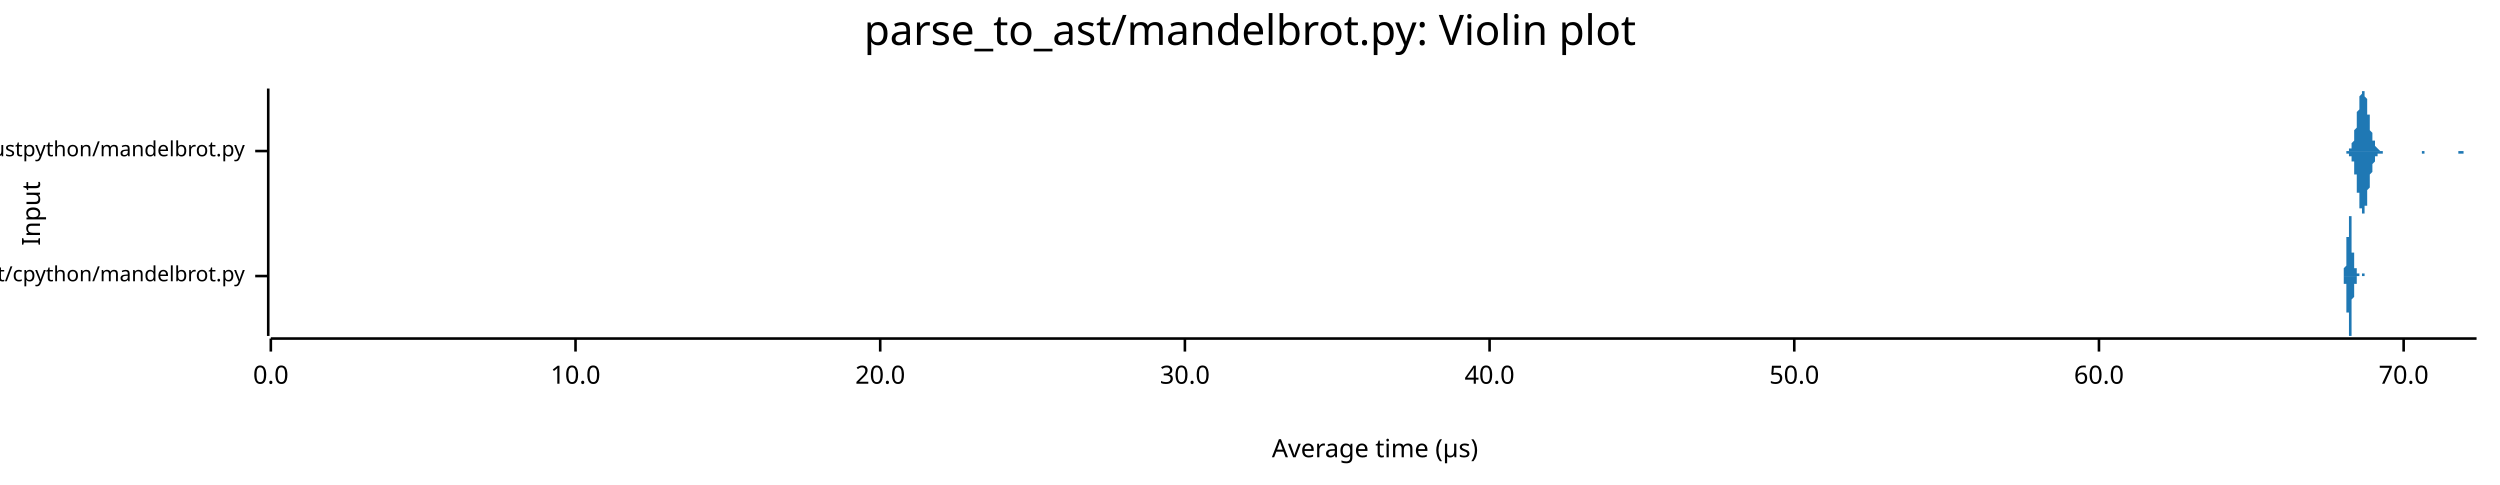
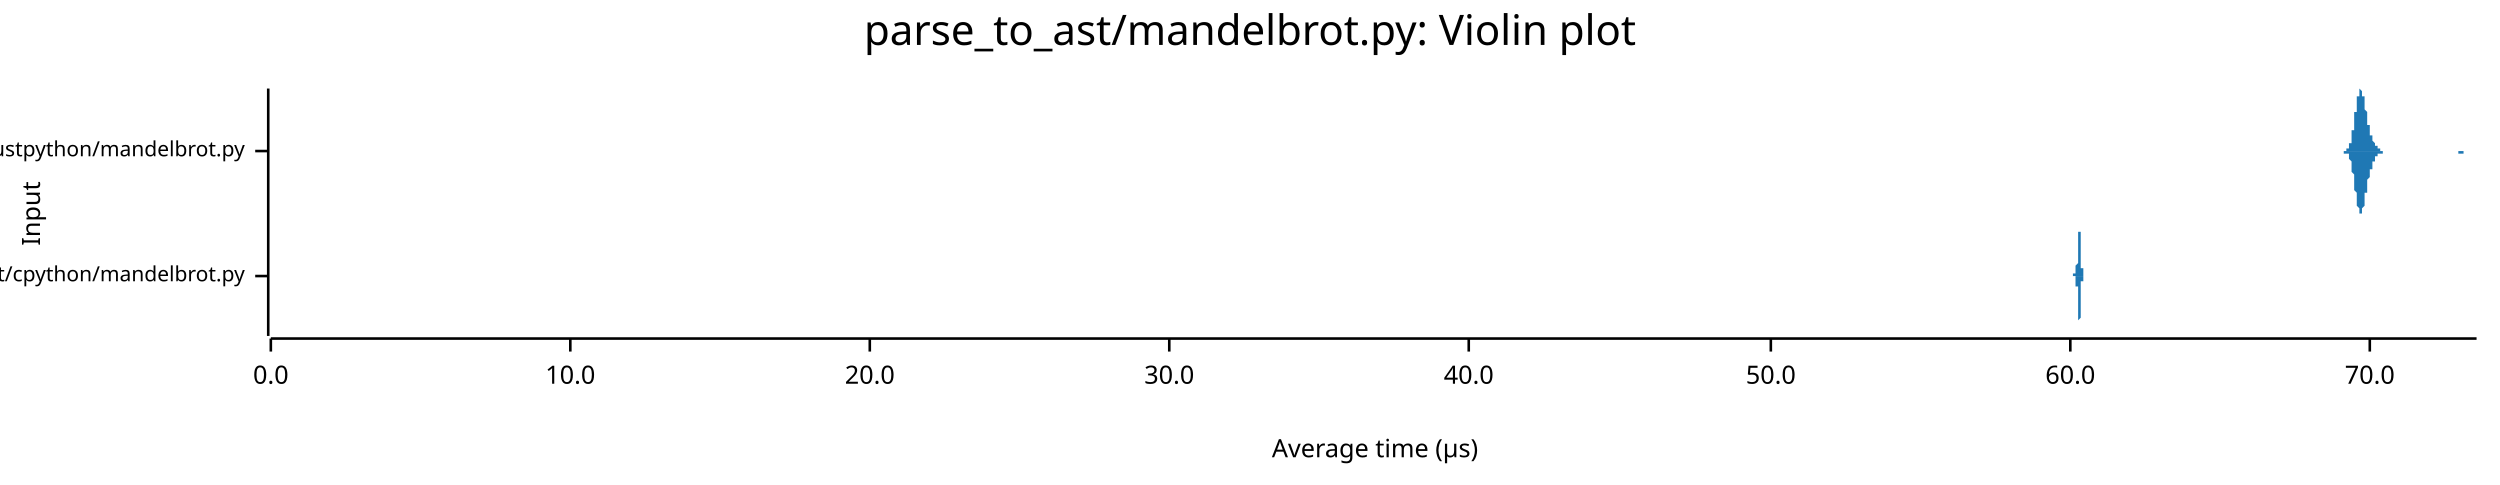
<svg xmlns="http://www.w3.org/2000/svg" width="960" height="186" viewBox="0 0 960 186">
  <text x="480" y="5" dy="0.76em" text-anchor="middle" font-family="sans-serif" font-size="16.129" opacity="1" fill="#000000">
parse_to_ast/mandelbrot.py: Violin plot
</text>
  <text x="8" y="82" dy="0.76em" text-anchor="middle" font-family="sans-serif" font-size="9.677" opacity="1" fill="#000000" transform="rotate(270, 8, 82)">
Input
</text>
  <text x="528" y="178" dy="-0.5ex" text-anchor="middle" font-family="sans-serif" font-size="9.677" opacity="1" fill="#000000">
Average time (µs)
</text>
  <polyline fill="none" opacity="1" stroke="#000000" stroke-width="1" points="103,34 103,129 " />
  <text x="94" y="106" dy="0.5ex" text-anchor="end" font-family="sans-serif" font-size="8.065" opacity="1" fill="#000000">
parse_to_ast/cpython/mandelbrot.py
</text>
  <polyline fill="none" opacity="1" stroke="#000000" stroke-width="1" points="98,106 103,106 " />
  <text x="94" y="58" dy="0.5ex" text-anchor="end" font-family="sans-serif" font-size="8.065" opacity="1" fill="#000000">
parse_to_ast/rustpython/mandelbrot.py
</text>
  <polyline fill="none" opacity="1" stroke="#000000" stroke-width="1" points="98,58 103,58 " />
  <polyline fill="none" opacity="1" stroke="#000000" stroke-width="1" points="104,130 951,130 " />
  <text x="104" y="140" dy="0.76em" text-anchor="middle" font-family="sans-serif" font-size="9.677" opacity="1" fill="#000000">
0.0
</text>
  <polyline fill="none" opacity="1" stroke="#000000" stroke-width="1" points="104,130 104,135 " />
-   <text x="221" y="140" dy="0.76em" text-anchor="middle" font-family="sans-serif" font-size="9.677" opacity="1" fill="#000000">
+   <text x="219" y="140" dy="0.76em" text-anchor="middle" font-family="sans-serif" font-size="9.677" opacity="1" fill="#000000">
10.0
</text>
-   <polyline fill="none" opacity="1" stroke="#000000" stroke-width="1" points="221,130 221,135 " />
-   <text x="338" y="140" dy="0.76em" text-anchor="middle" font-family="sans-serif" font-size="9.677" opacity="1" fill="#000000">
+   <polyline fill="none" opacity="1" stroke="#000000" stroke-width="1" points="219,130 219,135 " />
+   <text x="334" y="140" dy="0.76em" text-anchor="middle" font-family="sans-serif" font-size="9.677" opacity="1" fill="#000000">
20.0
</text>
-   <polyline fill="none" opacity="1" stroke="#000000" stroke-width="1" points="338,130 338,135 " />
-   <text x="455" y="140" dy="0.76em" text-anchor="middle" font-family="sans-serif" font-size="9.677" opacity="1" fill="#000000">
+   <polyline fill="none" opacity="1" stroke="#000000" stroke-width="1" points="334,130 334,135 " />
+   <text x="449" y="140" dy="0.76em" text-anchor="middle" font-family="sans-serif" font-size="9.677" opacity="1" fill="#000000">
30.0
</text>
-   <polyline fill="none" opacity="1" stroke="#000000" stroke-width="1" points="455,130 455,135 " />
-   <text x="572" y="140" dy="0.76em" text-anchor="middle" font-family="sans-serif" font-size="9.677" opacity="1" fill="#000000">
+   <polyline fill="none" opacity="1" stroke="#000000" stroke-width="1" points="449,130 449,135 " />
+   <text x="564" y="140" dy="0.76em" text-anchor="middle" font-family="sans-serif" font-size="9.677" opacity="1" fill="#000000">
40.0
</text>
-   <polyline fill="none" opacity="1" stroke="#000000" stroke-width="1" points="572,130 572,135 " />
-   <text x="689" y="140" dy="0.76em" text-anchor="middle" font-family="sans-serif" font-size="9.677" opacity="1" fill="#000000">
+   <polyline fill="none" opacity="1" stroke="#000000" stroke-width="1" points="564,130 564,135 " />
+   <text x="680" y="140" dy="0.76em" text-anchor="middle" font-family="sans-serif" font-size="9.677" opacity="1" fill="#000000">
50.0
</text>
-   <polyline fill="none" opacity="1" stroke="#000000" stroke-width="1" points="689,130 689,135 " />
-   <text x="806" y="140" dy="0.76em" text-anchor="middle" font-family="sans-serif" font-size="9.677" opacity="1" fill="#000000">
+   <polyline fill="none" opacity="1" stroke="#000000" stroke-width="1" points="680,130 680,135 " />
+   <text x="795" y="140" dy="0.76em" text-anchor="middle" font-family="sans-serif" font-size="9.677" opacity="1" fill="#000000">
60.0
</text>
-   <polyline fill="none" opacity="1" stroke="#000000" stroke-width="1" points="806,130 806,135 " />
-   <text x="923" y="140" dy="0.76em" text-anchor="middle" font-family="sans-serif" font-size="9.677" opacity="1" fill="#000000">
+   <polyline fill="none" opacity="1" stroke="#000000" stroke-width="1" points="795,130 795,135 " />
+   <text x="910" y="140" dy="0.76em" text-anchor="middle" font-family="sans-serif" font-size="9.677" opacity="1" fill="#000000">
70.0
</text>
-   <polyline fill="none" opacity="1" stroke="#000000" stroke-width="1" points="923,130 923,135 " />
-   <polygon opacity="1" fill="#1F78B4" points="899,106 899,106 899,106 899,106 899,106 899,106 899,106 900,106 900,106 900,106 900,106 900,106 900,106 900,106 900,106 900,106 900,106 900,106 900,106 900,106 900,106 900,106 900,106 900,106 900,105 900,105 900,105 900,105 900,105 900,105 900,105 900,105 900,105 900,105 900,105 900,105 900,105 900,105 900,105 900,105 900,105 900,105 900,104 900,104 900,104 900,104 900,104 900,104 900,104 900,104 900,103 900,103 900,103 900,103 900,103 900,103 900,103 901,102 901,102 901,102 901,102 901,102 901,101 901,101 901,101 901,101 901,101 901,100 901,100 901,100 901,100 901,100 901,99 901,99 901,99 901,99 901,99 901,98 901,98 901,98 901,98 901,98 901,97 901,97 901,97 901,97 901,96 901,96 901,96 901,96 901,95 901,95 901,95 901,95 901,95 901,94 901,94 901,94 901,94 901,93 901,93 901,93 901,92 901,92 901,92 901,92 901,91 902,91 902,91 902,90 902,90 902,90 902,89 902,89 902,89 902,89 902,88 902,88 902,88 902,87 902,87 902,87 902,86 902,86 902,86 902,86 902,85 902,85 902,85 902,85 902,84 902,84 902,84 902,84 902,83 902,83 902,83 902,83 902,83 902,83 902,83 902,82 902,82 902,82 902,82 902,82 902,82 902,82 902,82 902,82 902,82 902,82 902,82 902,82 902,82 902,82 902,82 902,83 903,83 903,83 903,83 903,83 903,83 903,84 903,84 903,84 903,84 903,85 903,85 903,85 903,86 903,86 903,86 903,87 903,87 903,87 903,88 903,88 903,88 903,89 903,89 903,89 903,90 903,90 903,90 903,91 903,91 903,91 903,92 903,92 903,92 903,93 903,93 903,93 903,94 903,94 903,94 903,95 903,95 903,95 903,95 903,96 903,96 903,96 903,96 903,96 903,97 903,97 904,97 904,97 904,97 904,98 904,98 904,98 904,98 904,98 904,98 904,99 904,99 904,99 904,99 904,99 904,99 904,99 904,100 904,100 904,100 904,100 904,100 904,100 904,100 904,100 904,101 904,101 904,101 904,101 904,101 904,101 904,101 904,101 904,101 904,102 904,102 904,102 904,102 904,102 904,102 904,102 904,102 904,102 904,102 904,102 904,102 904,103 904,103 904,103 904,103 904,103 905,103 905,103 905,103 905,103 905,103 905,103 905,103 905,103 905,103 905,103 905,104 905,104 905,104 905,104 905,104 905,104 905,104 905,104 905,104 905,104 905,104 905,104 905,104 905,104 905,104 905,104 905,104 905,104 905,104 905,104 905,104 905,105 905,105 905,105 905,105 905,105 905,105 905,105 905,105 905,105 905,105 905,105 905,105 905,105 905,105 905,105 905,105 905,105 905,105 905,105 905,105 906,105 906,105 906,105 906,105 906,105 906,105 906,105 906,105 906,105 906,105 906,105 906,105 906,106 906,106 906,106 906,106 906,106 906,106 906,106 906,106 906,106 906,106 906,106 906,106 906,106 906,106 906,106 906,106 906,106 906,106 906,106 906,106 906,106 906,106 906,106 906,106 906,106 906,106 906,106 906,106 906,106 906,106 906,106 906,106 906,106 906,106 906,106 906,106 906,106 906,106 907,106 907,106 907,106 907,106 907,106 907,106 907,106 907,106 907,106 907,106 907,106 907,106 907,106 907,106 907,106 907,106 907,106 907,106 907,106 907,106 907,106 907,106 907,106 907,106 907,106 907,106 907,106 907,106 907,106 907,106 907,106 907,106 907,106 907,106 907,106 907,106 907,106 907,106 907,106 907,106 907,106 907,106 907,106 907,106 907,106 907,106 907,106 907,106 907,105 907,105 908,105 908,105 908,105 908,105 908,105 908,105 908,105 908,105 908,105 908,105 908,105 908,105 908,105 908,105 908,105 908,105 908,105 908,105 908,105 908,105 908,105 908,105 908,105 908,105 908,105 908,105 908,105 908,105 908,105 908,105 908,105 908,105 908,105 908,105 908,105 908,105 908,105 908,105 908,105 908,105 908,105 908,105 908,105 908,105 908,105 908,105 908,105 908,105 908,105 908,106 908,106 909,106 909,106 909,106 909,106 909,106 909,106 909,106 909,106 909,106 909,106 909,106 909,106 909,106 909,106 909,106 909,106 909,106 909,106 909,106 909,106 909,106 909,106 909,106 909,106 909,106 909,106 909,106 909,106 909,106 909,106 909,106 909,106 909,106 909,106 909,106 909,106 909,106 909,106 909,106 909,106 909,106 899,106 " />
-   <polygon opacity="1" fill="#1F78B4" points="899,106 899,106 899,106 899,106 899,106 899,106 899,106 900,106 900,106 900,106 900,106 900,106 900,106 900,106 900,106 900,106 900,106 900,106 900,106 900,106 900,106 900,106 900,106 900,106 900,106 900,106 900,106 900,106 900,106 900,106 900,106 900,106 900,106 900,106 900,106 900,107 900,107 900,107 900,107 900,107 900,107 900,107 900,107 900,107 900,107 900,107 900,108 900,108 900,108 900,108 900,108 900,108 900,108 900,108 900,109 900,109 900,109 901,109 901,109 901,110 901,110 901,110 901,110 901,110 901,110 901,111 901,111 901,111 901,111 901,111 901,112 901,112 901,112 901,112 901,113 901,113 901,113 901,113 901,113 901,114 901,114 901,114 901,114 901,114 901,115 901,115 901,115 901,115 901,116 901,116 901,116 901,116 901,116 901,117 901,117 901,117 901,117 901,118 901,118 901,118 901,119 901,119 901,119 901,119 901,120 901,120 901,120 902,120 902,121 902,121 902,121 902,122 902,122 902,122 902,123 902,123 902,123 902,124 902,124 902,124 902,124 902,125 902,125 902,125 902,126 902,126 902,126 902,126 902,127 902,127 902,127 902,127 902,128 902,128 902,128 902,128 902,128 902,129 902,129 902,129 902,129 902,129 902,129 902,129 902,129 902,129 902,129 902,129 902,129 902,129 902,129 902,129 902,129 902,129 902,129 902,129 902,129 902,129 903,129 903,129 903,128 903,128 903,128 903,128 903,128 903,127 903,127 903,127 903,126 903,126 903,126 903,126 903,125 903,125 903,125 903,124 903,124 903,124 903,123 903,123 903,122 903,122 903,122 903,121 903,121 903,121 903,120 903,120 903,120 903,119 903,119 903,119 903,118 903,118 903,118 903,118 903,117 903,117 903,117 903,116 903,116 903,116 903,116 903,115 903,115 903,115 903,115 903,115 904,114 904,114 904,114 904,114 904,114 904,114 904,113 904,113 904,113 904,113 904,113 904,113 904,112 904,112 904,112 904,112 904,112 904,112 904,112 904,112 904,111 904,111 904,111 904,111 904,111 904,111 904,111 904,111 904,110 904,110 904,110 904,110 904,110 904,110 904,110 904,110 904,110 904,110 904,110 904,109 904,109 904,109 904,109 904,109 904,109 904,109 904,109 904,109 904,109 904,109 905,109 905,109 905,108 905,108 905,108 905,108 905,108 905,108 905,108 905,108 905,108 905,108 905,108 905,108 905,108 905,108 905,108 905,108 905,108 905,108 905,107 905,107 905,107 905,107 905,107 905,107 905,107 905,107 905,107 905,107 905,107 905,107 905,107 905,107 905,107 905,107 905,107 905,107 905,107 905,107 905,107 905,107 905,107 905,107 905,106 905,106 905,106 905,106 905,106 905,106 905,106 906,106 906,106 906,106 906,106 906,106 906,106 906,106 906,106 906,106 906,106 906,106 906,106 906,106 906,106 906,106 906,106 906,106 906,106 906,106 906,106 906,106 906,106 906,106 906,106 906,106 906,106 906,106 906,106 906,106 906,106 906,106 906,106 906,106 906,106 906,106 906,106 906,106 906,106 906,106 906,106 906,106 906,106 906,106 906,106 906,106 906,106 906,106 906,106 906,106 906,106 907,106 907,106 907,106 907,106 907,106 907,106 907,106 907,106 907,106 907,106 907,106 907,106 907,106 907,106 907,106 907,106 907,106 907,106 907,106 907,106 907,106 907,106 907,106 907,106 907,106 907,106 907,106 907,106 907,106 907,106 907,106 907,106 907,106 907,106 907,106 907,106 907,106 907,106 907,106 907,106 907,106 907,106 907,106 907,106 907,106 907,106 907,106 907,106 907,106 907,106 908,106 908,106 908,106 908,106 908,106 908,106 908,106 908,106 908,106 908,106 908,106 908,106 908,106 908,106 908,106 908,106 908,106 908,106 908,106 908,106 908,106 908,106 908,106 908,106 908,106 908,106 908,106 908,106 908,106 908,106 908,106 908,106 908,106 908,106 908,106 908,106 908,106 908,106 908,106 908,106 908,106 908,106 908,106 908,106 908,106 908,106 908,106 908,106 908,106 908,106 908,106 909,106 909,106 909,106 909,106 909,106 909,106 909,106 909,106 909,106 909,106 909,106 909,106 909,106 909,106 909,106 909,106 909,106 909,106 909,106 909,106 909,106 909,106 909,106 909,106 909,106 909,106 909,106 909,106 909,106 909,106 909,106 909,106 909,106 909,106 909,106 909,106 909,106 909,106 909,106 909,106 909,106 899,106 " />
-   <polygon opacity="1" fill="#1F78B4" points="900,58 900,58 900,58 900,58 900,58 901,58 901,58 901,58 901,58 901,58 901,58 901,58 901,58 901,58 902,58 902,58 902,58 902,58 902,58 902,57 902,57 902,57 902,57 902,57 903,57 903,57 903,56 903,56 903,56 903,56 903,55 903,55 903,55 903,55 904,54 904,54 904,53 904,53 904,52 904,52 904,51 904,51 904,50 904,50 905,49 905,48 905,48 905,47 905,46 905,46 905,45 905,44 905,44 905,43 906,42 906,42 906,41 906,40 906,40 906,39 906,38 906,38 906,37 906,37 907,36 907,36 907,36 907,35 907,35 907,35 907,35 907,35 907,34 907,35 908,35 908,35 908,35 908,35 908,35 908,36 908,36 908,36 908,37 908,37 909,38 909,38 909,39 909,40 909,40 909,41 909,42 909,42 909,43 909,44 910,44 910,45 910,46 910,46 910,47 910,48 910,48 910,49 910,49 910,50 911,51 911,51 911,52 911,52 911,52 911,53 911,53 911,54 911,54 912,54 912,55 912,55 912,55 912,55 912,56 912,56 912,56 912,56 912,56 913,57 913,57 913,57 913,57 913,57 913,57 913,57 913,57 913,57 913,57 914,58 914,58 914,58 914,58 914,58 914,58 914,58 914,58 914,58 914,58 915,58 915,58 915,58 915,58 915,58 915,58 915,58 915,58 915,58 915,58 916,58 916,58 916,58 916,58 916,58 916,58 916,58 916,58 916,58 916,58 917,58 917,58 917,58 917,58 917,58 917,58 917,58 917,58 917,58 917,58 918,58 918,58 918,58 918,58 918,58 918,58 918,58 918,58 918,58 918,58 919,58 919,58 919,58 919,58 919,58 919,58 919,58 919,58 919,58 919,58 920,58 920,58 920,58 920,58 920,58 920,58 920,58 920,58 920,58 920,58 921,58 921,58 921,58 921,58 921,58 921,58 921,58 921,58 921,58 922,58 922,58 922,58 922,58 922,58 922,58 922,58 922,58 922,58 922,58 923,58 923,58 923,58 923,58 923,58 923,58 923,58 923,58 923,58 923,58 924,58 924,58 924,58 924,58 924,58 924,58 924,58 924,58 924,58 924,58 925,58 925,58 925,58 925,58 925,58 925,58 925,58 925,58 925,58 925,58 926,58 926,58 926,58 926,58 926,58 926,58 926,58 926,58 926,58 926,58 927,58 927,58 927,58 927,58 927,58 927,58 927,58 927,58 927,58 927,58 928,58 928,58 928,58 928,58 928,58 928,58 928,58 928,58 928,58 928,58 929,58 929,58 929,58 929,58 929,58 929,58 929,58 929,58 929,58 929,58 930,58 930,58 930,58 930,58 930,58 930,58 930,58 930,58 930,58 931,58 931,58 931,58 931,58 931,58 931,58 931,58 931,58 931,58 931,58 932,58 932,58 932,58 932,58 932,58 932,58 932,58 932,58 932,58 932,58 933,58 933,58 933,58 933,58 933,58 933,58 933,58 933,58 933,58 933,58 934,58 934,58 934,58 934,58 934,58 934,58 934,58 934,58 934,58 934,58 935,58 935,58 935,58 935,58 935,58 935,58 935,58 935,58 935,58 935,58 936,58 936,58 936,58 936,58 936,58 936,58 936,58 936,58 936,58 936,58 937,58 937,58 937,58 937,58 937,58 937,58 937,58 937,58 937,58 937,58 938,58 938,58 938,58 938,58 938,58 938,58 938,58 938,58 938,58 938,58 939,58 939,58 939,58 939,58 939,58 939,58 939,58 939,58 939,58 939,58 940,58 940,58 940,58 940,58 940,58 940,58 940,58 940,58 940,58 941,58 941,58 941,58 941,58 941,58 941,58 941,58 941,58 941,58 941,58 942,58 942,58 942,58 942,58 942,58 942,58 942,58 942,58 942,58 942,58 943,58 943,58 943,58 943,58 943,58 943,58 943,58 943,58 943,58 943,58 944,58 944,58 944,58 944,58 944,58 944,58 944,58 944,58 944,58 944,58 945,58 945,58 945,58 945,58 945,58 945,58 945,58 945,58 945,58 945,58 946,58 946,58 946,58 946,58 946,58 946,58 946,58 946,58 946,58 946,58 947,58 947,58 947,58 947,58 947,58 947,58 947,58 947,58 947,58 947,58 948,58 948,58 948,58 948,58 948,58 948,58 948,58 948,58 948,58 948,58 949,58 949,58 949,58 949,58 949,58 949,58 949,58 949,58 949,58 949,58 950,58 950,58 950,58 950,58 950,58 950,58 950,58 950,58 950,58 951,58 951,58 900,58 " />
-   <polygon opacity="1" fill="#1F78B4" points="900,58 900,58 900,58 900,58 900,58 901,58 901,58 901,58 901,58 901,58 901,58 901,59 901,59 901,59 902,59 902,59 902,59 902,59 902,59 902,59 902,59 902,59 902,59 902,60 903,60 903,60 903,60 903,60 903,61 903,61 903,61 903,61 903,62 903,62 904,62 904,63 904,63 904,64 904,64 904,65 904,65 904,66 904,66 904,67 905,67 905,68 905,69 905,69 905,70 905,71 905,71 905,72 905,73 905,74 906,74 906,75 906,76 906,76 906,77 906,77 906,78 906,79 906,79 906,80 907,80 907,81 907,81 907,81 907,81 907,82 907,82 907,82 907,82 907,82 908,82 908,82 908,82 908,81 908,81 908,81 908,80 908,80 908,80 908,79 909,79 909,78 909,77 909,77 909,76 909,76 909,75 909,74 909,74 909,73 910,72 910,71 910,71 910,70 910,70 910,69 910,68 910,68 910,67 910,67 911,66 911,65 911,65 911,64 911,64 911,64 911,63 911,63 911,63 912,62 912,62 912,62 912,61 912,61 912,61 912,61 912,60 912,60 912,60 913,60 913,60 913,60 913,60 913,59 913,59 913,59 913,59 913,59 913,59 914,59 914,59 914,59 914,59 914,59 914,59 914,59 914,59 914,59 914,59 915,59 915,59 915,59 915,58 915,58 915,58 915,58 915,58 915,58 915,58 916,58 916,58 916,58 916,58 916,58 916,58 916,58 916,58 916,58 916,58 917,58 917,58 917,58 917,58 917,58 917,58 917,58 917,58 917,58 917,58 918,58 918,58 918,58 918,58 918,58 918,58 918,58 918,58 918,58 918,58 919,58 919,58 919,58 919,58 919,58 919,58 919,58 919,58 919,58 919,58 920,58 920,58 920,58 920,58 920,58 920,58 920,58 920,58 920,58 920,58 921,58 921,58 921,58 921,58 921,58 921,58 921,58 921,58 921,58 922,58 922,58 922,58 922,58 922,58 922,58 922,58 922,58 922,58 922,58 923,58 923,58 923,58 923,58 923,58 923,58 923,58 923,58 923,58 923,58 924,58 924,58 924,58 924,58 924,58 924,58 924,58 924,58 924,58 924,58 925,58 925,58 925,58 925,58 925,58 925,58 925,58 925,58 925,58 925,58 926,58 926,58 926,58 926,58 926,58 926,58 926,58 926,58 926,58 926,58 927,58 927,58 927,58 927,58 927,58 927,58 927,58 927,58 927,58 927,58 928,58 928,58 928,58 928,58 928,58 928,58 928,58 928,58 928,58 928,58 929,58 929,58 929,58 929,58 929,58 929,58 929,58 929,58 929,58 929,58 930,58 930,58 930,58 930,59 930,59 930,59 930,59 930,59 930,59 931,59 931,59 931,59 931,59 931,59 931,59 931,59 931,59 931,59 931,58 932,58 932,58 932,58 932,58 932,58 932,58 932,58 932,58 932,58 932,58 933,58 933,58 933,58 933,58 933,58 933,58 933,58 933,58 933,58 933,58 934,58 934,58 934,58 934,58 934,58 934,58 934,58 934,58 934,58 934,58 935,58 935,58 935,58 935,58 935,58 935,58 935,58 935,58 935,58 935,58 936,58 936,58 936,58 936,58 936,58 936,58 936,58 936,58 936,58 936,58 937,58 937,58 937,58 937,58 937,58 937,58 937,58 937,58 937,58 937,58 938,58 938,58 938,58 938,58 938,58 938,58 938,58 938,58 938,58 938,58 939,58 939,58 939,58 939,58 939,58 939,58 939,58 939,58 939,58 939,58 940,58 940,58 940,58 940,58 940,58 940,58 940,58 940,58 940,58 941,58 941,58 941,58 941,58 941,58 941,58 941,58 941,58 941,58 941,58 942,58 942,58 942,58 942,58 942,58 942,58 942,58 942,58 942,58 942,58 943,58 943,58 943,58 943,58 943,58 943,58 943,58 943,58 943,58 943,58 944,58 944,58 944,58 944,58 944,58 944,58 944,59 944,59 944,59 944,59 945,59 945,59 945,59 945,59 945,59 945,59 945,59 945,59 945,59 945,59 946,59 946,58 946,58 946,58 946,58 946,58 946,58 946,58 946,58 946,58 947,58 947,58 947,58 947,58 947,58 947,58 947,58 947,58 947,58 947,58 948,58 948,58 948,58 948,58 948,58 948,58 948,58 948,58 948,58 948,58 949,58 949,58 949,58 949,58 949,58 949,58 949,58 949,58 949,58 949,58 950,58 950,58 950,58 950,58 950,58 950,58 950,58 950,58 950,58 951,58 951,58 900,58 " />
+   <polyline fill="none" opacity="1" stroke="#000000" stroke-width="1" points="910,130 910,135 " />
+   <polygon opacity="1" fill="#1F78B4" points="796,106 796,106 796,106 796,106 796,106 796,106 796,106 796,106 796,106 796,106 796,106 796,106 796,106 796,106 796,106 796,106 796,106 796,106 796,106 796,106 796,106 796,106 796,106 796,106 796,106 796,106 796,106 796,106 796,106 796,106 796,106 796,106 796,106 796,106 796,106 796,106 796,106 796,106 796,105 796,105 796,105 796,105 796,105 796,105 796,105 796,105 796,105 796,105 796,105 796,105 796,105 796,105 796,105 796,105 796,105 796,105 796,105 796,105 796,105 796,105 796,105 796,105 796,105 796,105 796,105 797,105 797,105 797,105 797,105 797,105 797,105 797,105 797,105 797,105 797,105 797,105 797,105 797,105 797,105 797,105 797,106 797,106 797,106 797,106 797,106 797,106 797,106 797,106 797,106 797,106 797,106 797,106 797,106 797,106 797,106 797,106 797,106 797,106 797,106 797,106 797,106 797,106 797,106 797,106 797,106 797,106 797,106 797,106 797,106 797,106 797,106 797,106 797,106 797,106 797,106 797,106 797,105 797,105 797,105 797,105 797,105 797,105 797,105 797,105 797,105 797,105 797,105 797,105 797,105 797,105 797,105 797,105 797,104 797,104 797,104 797,104 797,104 797,104 797,104 797,103 797,103 797,103 797,103 797,103 797,102 797,102 797,102 797,102 798,101 798,101 798,101 798,100 798,100 798,100 798,99 798,99 798,99 798,98 798,98 798,98 798,97 798,97 798,96 798,96 798,95 798,95 798,95 798,94 798,94 798,93 798,93 798,92 798,92 798,91 798,91 798,90 798,90 798,90 798,89 798,89 798,88 798,88 798,87 798,87 798,86 798,86 798,86 798,85 798,85 798,85 798,84 798,84 798,84 798,83 798,83 798,83 798,83 798,83 798,82 798,82 798,82 798,82 798,82 798,82 798,82 798,82 798,82 798,82 798,82 798,82 798,83 798,83 798,83 798,83 798,83 798,84 798,84 798,84 798,84 798,85 798,85 798,85 798,86 798,86 798,87 798,87 798,87 798,88 798,88 798,89 798,89 799,89 799,90 799,90 799,91 799,91 799,91 799,92 799,92 799,92 799,93 799,93 799,94 799,94 799,94 799,95 799,95 799,95 799,96 799,96 799,96 799,96 799,97 799,97 799,97 799,97 799,98 799,98 799,98 799,98 799,98 799,99 799,99 799,99 799,99 799,99 799,100 799,100 799,100 799,100 799,100 799,100 799,100 799,101 799,101 799,101 799,101 799,101 799,101 799,101 799,101 799,101 799,101 799,102 799,102 799,102 799,102 799,102 799,102 799,102 799,102 799,102 799,102 799,102 799,102 799,102 799,102 799,102 799,102 799,103 799,103 799,103 799,103 799,103 799,103 799,103 799,103 799,103 799,103 799,103 799,103 799,103 799,103 799,103 800,103 800,103 800,103 800,103 800,103 800,103 800,103 800,104 800,104 800,104 800,104 800,104 800,104 800,104 800,104 800,104 800,104 800,104 800,104 800,104 800,104 800,104 800,104 800,104 800,104 800,105 800,105 800,105 800,105 800,105 800,105 800,105 800,105 800,105 800,105 800,105 800,105 800,105 800,105 800,105 800,105 800,105 800,105 800,105 800,105 800,105 800,105 800,106 800,106 800,106 800,106 800,106 800,106 800,106 800,106 800,106 800,106 800,106 800,106 800,106 800,106 800,106 800,106 800,106 800,106 800,106 800,106 800,106 800,106 800,106 800,106 800,106 800,106 800,106 800,106 800,106 800,106 800,106 800,106 800,106 800,106 800,106 800,106 801,106 801,106 801,106 801,106 801,106 801,106 801,106 801,106 801,106 801,106 801,106 801,106 801,106 801,106 801,106 801,106 801,106 801,106 801,106 801,106 801,106 801,106 801,106 801,105 801,105 801,105 801,105 801,105 801,105 801,105 801,105 801,105 801,105 801,105 801,105 801,105 801,105 801,105 801,105 801,105 801,105 801,105 801,105 801,105 801,105 801,105 801,105 801,105 801,105 801,105 801,105 801,105 801,105 801,105 801,105 801,105 801,105 801,105 801,105 801,105 801,105 801,105 801,105 801,105 801,105 801,106 801,106 801,106 801,106 801,106 801,106 801,106 801,106 801,106 801,106 801,106 801,106 801,106 801,106 801,106 801,106 801,106 801,106 801,106 802,106 802,106 802,106 802,106 802,106 802,106 802,106 802,106 802,106 802,106 802,106 802,106 802,106 802,106 802,106 802,106 802,106 802,106 802,106 802,106 796,106 " />
+   <polygon opacity="1" fill="#1F78B4" points="796,106 796,106 796,106 796,106 796,106 796,106 796,106 796,106 796,106 796,106 796,106 796,106 796,106 796,106 796,106 796,106 796,106 796,106 796,106 796,106 796,106 796,106 796,106 796,106 796,106 796,106 796,106 796,106 796,106 796,106 796,106 796,106 796,106 796,106 796,106 796,106 796,106 796,106 796,106 796,106 796,106 796,106 796,106 796,106 796,106 796,106 796,106 796,106 796,106 796,106 796,106 796,106 796,106 796,106 796,106 796,106 796,106 796,106 796,106 796,106 796,106 796,106 796,106 796,106 796,106 797,106 797,106 797,106 797,106 797,106 797,106 797,106 797,106 797,106 797,106 797,106 797,106 797,106 797,106 797,106 797,106 797,106 797,106 797,106 797,106 797,106 797,106 797,106 797,106 797,106 797,106 797,106 797,106 797,106 797,106 797,106 797,106 797,106 797,106 797,106 797,106 797,106 797,106 797,106 797,106 797,106 797,106 797,106 797,106 797,106 797,106 797,106 797,106 797,106 797,106 797,106 797,106 797,106 797,106 797,106 797,106 797,106 797,106 797,106 797,106 797,106 797,106 797,107 797,107 797,107 797,107 797,107 797,107 797,107 797,107 797,107 797,108 797,108 797,108 797,108 797,108 797,108 797,109 797,109 797,109 797,109 797,110 797,110 798,110 798,110 798,111 798,111 798,111 798,112 798,112 798,112 798,113 798,113 798,114 798,114 798,114 798,115 798,115 798,116 798,116 798,116 798,117 798,117 798,118 798,118 798,119 798,119 798,120 798,120 798,121 798,121 798,122 798,122 798,122 798,123 798,123 798,124 798,124 798,125 798,125 798,125 798,126 798,126 798,127 798,127 798,127 798,128 798,128 798,128 798,128 798,129 798,129 798,129 798,129 798,129 798,129 798,129 798,129 798,129 798,129 798,129 798,129 798,129 798,129 798,129 798,129 798,129 798,129 798,128 798,128 798,128 798,128 798,127 798,127 798,127 798,126 798,126 798,126 798,125 798,125 798,125 798,124 798,124 798,123 798,123 798,123 799,122 799,122 799,121 799,121 799,121 799,120 799,120 799,119 799,119 799,119 799,118 799,118 799,118 799,117 799,117 799,117 799,116 799,116 799,116 799,115 799,115 799,115 799,115 799,114 799,114 799,114 799,114 799,113 799,113 799,113 799,113 799,113 799,112 799,112 799,112 799,112 799,112 799,112 799,111 799,111 799,111 799,111 799,111 799,111 799,111 799,111 799,111 799,110 799,110 799,110 799,110 799,110 799,110 799,110 799,110 799,110 799,110 799,110 799,110 799,109 799,109 799,109 799,109 799,109 799,109 799,109 799,109 799,109 799,109 799,109 799,109 799,109 799,109 799,109 799,109 799,109 799,109 799,109 799,109 799,108 799,108 799,108 799,108 800,108 800,108 800,108 800,108 800,108 800,108 800,108 800,108 800,108 800,108 800,108 800,108 800,108 800,108 800,108 800,108 800,107 800,107 800,107 800,107 800,107 800,107 800,107 800,107 800,107 800,107 800,107 800,107 800,107 800,107 800,107 800,107 800,107 800,107 800,106 800,106 800,106 800,106 800,106 800,106 800,106 800,106 800,106 800,106 800,106 800,106 800,106 800,106 800,106 800,106 800,106 800,106 800,106 800,106 800,106 800,106 800,106 800,106 800,106 800,106 800,106 800,106 800,106 800,106 800,106 800,106 800,106 800,106 800,106 800,106 800,106 800,106 800,106 800,106 800,106 800,106 800,106 800,106 800,106 800,106 800,106 800,106 800,106 801,106 801,106 801,106 801,106 801,106 801,106 801,106 801,106 801,106 801,106 801,106 801,106 801,106 801,106 801,106 801,106 801,106 801,106 801,106 801,106 801,106 801,106 801,106 801,106 801,106 801,106 801,106 801,106 801,106 801,106 801,106 801,106 801,106 801,106 801,106 801,106 801,106 801,106 801,106 801,106 801,106 801,106 801,106 801,106 801,106 801,106 801,106 801,106 801,106 801,106 801,106 801,106 801,106 801,106 801,106 801,106 801,106 801,106 801,106 801,106 801,106 801,106 801,106 801,106 801,106 801,106 801,106 801,106 801,106 801,106 801,106 801,106 801,106 801,106 801,106 801,106 801,106 801,106 801,106 801,106 801,106 801,106 801,106 801,106 802,106 802,106 802,106 802,106 802,106 802,106 802,106 802,106 802,106 802,106 802,106 802,106 802,106 802,106 802,106 802,106 802,106 802,106 802,106 802,106 796,106 " />
+   <polygon opacity="1" fill="#1F78B4" points="899,58 900,58 900,58 900,58 900,58 900,58 900,58 900,58 900,58 900,58 900,58 901,58 901,58 901,58 901,58 901,58 901,58 901,58 901,57 901,57 902,57 902,57 902,57 902,57 902,56 902,56 902,56 902,56 902,55 902,55 903,55 903,54 903,54 903,53 903,53 903,53 903,52 903,51 903,51 903,50 904,50 904,49 904,48 904,48 904,47 904,46 904,46 904,45 904,44 904,43 905,43 905,42 905,41 905,40 905,40 905,39 905,38 905,38 905,37 906,37 906,36 906,36 906,36 906,35 906,35 906,35 906,35 906,35 906,34 907,35 907,35 907,35 907,35 907,35 907,35 907,36 907,36 907,36 907,37 908,37 908,38 908,38 908,39 908,39 908,40 908,41 908,41 908,42 908,42 909,43 909,44 909,44 909,45 909,45 909,46 909,46 909,47 909,47 909,48 910,48 910,49 910,49 910,50 910,50 910,50 910,51 910,51 910,52 911,52 911,52 911,52 911,53 911,53 911,53 911,54 911,54 911,54 911,54 912,55 912,55 912,55 912,55 912,55 912,55 912,56 912,56 912,56 912,56 913,56 913,56 913,57 913,57 913,57 913,57 913,57 913,57 913,57 913,57 914,57 914,57 914,57 914,58 914,58 914,58 914,58 914,58 914,58 915,58 915,58 915,58 915,58 915,58 915,58 915,58 915,58 915,58 915,58 916,58 916,58 916,58 916,58 916,58 916,58 916,58 916,58 916,58 916,58 917,58 917,58 917,58 917,58 917,58 917,58 917,58 917,58 917,58 917,58 918,58 918,58 918,58 918,58 918,58 918,58 918,58 918,58 918,58 918,58 919,58 919,58 919,58 919,58 919,58 919,58 919,58 919,58 919,58 920,58 920,58 920,58 920,58 920,58 920,58 920,58 920,58 920,58 920,58 921,58 921,58 921,58 921,58 921,58 921,58 921,58 921,58 921,58 921,58 922,58 922,58 922,58 922,58 922,58 922,58 922,58 922,58 922,58 922,58 923,58 923,58 923,58 923,58 923,58 923,58 923,58 923,58 923,58 924,58 924,58 924,58 924,58 924,58 924,58 924,58 924,58 924,58 924,58 925,58 925,58 925,58 925,58 925,58 925,58 925,58 925,58 925,58 925,58 926,58 926,58 926,58 926,58 926,58 926,58 926,58 926,58 926,58 926,58 927,58 927,58 927,58 927,58 927,58 927,58 927,58 927,58 927,58 927,58 928,58 928,58 928,58 928,58 928,58 928,58 928,58 928,58 928,58 929,58 929,58 929,58 929,58 929,58 929,58 929,58 929,58 929,58 929,58 930,58 930,58 930,58 930,58 930,58 930,58 930,58 930,58 930,58 930,58 931,58 931,58 931,58 931,58 931,58 931,58 931,58 931,58 931,58 931,58 932,58 932,58 932,58 932,58 932,58 932,58 932,58 932,58 932,58 933,58 933,58 933,58 933,58 933,58 933,58 933,58 933,58 933,58 933,58 934,58 934,58 934,58 934,58 934,58 934,58 934,58 934,58 934,58 934,58 935,58 935,58 935,58 935,58 935,58 935,58 935,58 935,58 935,58 935,58 936,58 936,58 936,58 936,58 936,58 936,58 936,58 936,58 936,58 936,58 937,58 937,58 937,58 937,58 937,58 937,58 937,58 937,58 937,58 938,58 938,58 938,58 938,58 938,58 938,58 938,58 938,58 938,58 938,58 939,58 939,58 939,58 939,58 939,58 939,58 939,58 939,58 939,58 939,58 940,58 940,58 940,58 940,58 940,58 940,58 940,58 940,58 940,58 940,58 941,58 941,58 941,58 941,58 941,58 941,58 941,58 941,58 941,58 942,58 942,58 942,58 942,58 942,58 942,58 942,58 942,58 942,58 942,58 943,58 943,58 943,58 943,58 943,58 943,58 943,58 943,58 943,58 943,58 944,58 944,58 944,58 944,58 944,58 944,58 944,58 944,58 944,58 944,58 945,58 945,58 945,58 945,58 945,58 945,58 945,58 945,58 945,58 945,58 946,58 946,58 946,58 946,58 946,58 946,58 946,58 946,58 946,58 947,58 947,58 947,58 947,58 947,58 947,58 947,58 947,58 947,58 947,58 948,58 948,58 948,58 948,58 948,58 948,58 948,58 948,58 948,58 948,58 949,58 949,58 949,58 949,58 949,58 949,58 949,58 949,58 949,58 949,58 950,58 950,58 950,58 950,58 950,58 950,58 950,58 950,58 950,58 951,58 951,58 899,58 " />
+   <polygon opacity="1" fill="#1F78B4" points="899,58 900,58 900,58 900,58 900,58 900,58 900,58 900,58 900,58 900,58 900,59 901,59 901,59 901,59 901,59 901,59 901,59 901,59 901,59 901,59 902,59 902,60 902,60 902,60 902,60 902,60 902,61 902,61 902,61 902,61 903,62 903,62 903,63 903,63 903,63 903,64 903,64 903,65 903,66 903,66 904,67 904,67 904,68 904,69 904,70 904,70 904,71 904,72 904,72 904,73 905,74 905,75 905,75 905,76 905,77 905,77 905,78 905,79 905,79 906,80 906,80 906,81 906,81 906,81 906,81 906,82 906,82 906,82 906,82 907,82 907,82 907,82 907,82 907,81 907,81 907,81 907,80 907,80 907,80 908,79 908,79 908,78 908,78 908,77 908,76 908,76 908,75 908,75 908,74 909,74 909,73 909,72 909,72 909,71 909,71 909,70 909,70 909,69 909,69 910,68 910,68 910,67 910,67 910,66 910,66 910,66 910,65 910,65 911,65 911,64 911,64 911,64 911,63 911,63 911,63 911,63 911,62 911,62 912,62 912,62 912,62 912,61 912,61 912,61 912,61 912,61 912,61 912,60 913,60 913,60 913,60 913,60 913,60 913,60 913,60 913,59 913,59 913,59 914,59 914,59 914,59 914,59 914,59 914,59 914,59 914,59 914,59 915,59 915,59 915,59 915,59 915,59 915,58 915,58 915,58 915,58 915,58 916,58 916,58 916,58 916,58 916,58 916,58 916,58 916,58 916,58 916,58 917,58 917,58 917,58 917,58 917,58 917,58 917,58 917,58 917,58 917,58 918,58 918,58 918,58 918,58 918,58 918,58 918,58 918,58 918,58 918,58 919,58 919,58 919,58 919,58 919,58 919,58 919,58 919,58 919,58 920,58 920,58 920,58 920,58 920,58 920,58 920,58 920,58 920,58 920,58 921,58 921,58 921,58 921,58 921,58 921,58 921,58 921,58 921,58 921,58 922,58 922,58 922,58 922,58 922,58 922,58 922,58 922,58 922,58 922,58 923,58 923,58 923,58 923,58 923,58 923,58 923,58 923,58 923,58 924,58 924,58 924,58 924,58 924,58 924,58 924,58 924,58 924,58 924,58 925,58 925,58 925,58 925,58 925,58 925,58 925,58 925,58 925,58 925,58 926,58 926,58 926,58 926,58 926,58 926,58 926,58 926,58 926,58 926,58 927,58 927,58 927,58 927,58 927,58 927,58 927,58 927,58 927,58 927,58 928,58 928,58 928,58 928,58 928,58 928,58 928,58 928,58 928,58 929,58 929,58 929,58 929,58 929,58 929,58 929,58 929,58 929,58 929,58 930,58 930,58 930,58 930,58 930,58 930,58 930,58 930,58 930,58 930,58 931,58 931,58 931,58 931,58 931,58 931,58 931,58 931,58 931,58 931,58 932,58 932,58 932,58 932,58 932,58 932,58 932,58 932,58 932,58 933,58 933,58 933,58 933,58 933,58 933,58 933,58 933,58 933,58 933,58 934,58 934,58 934,58 934,58 934,58 934,58 934,58 934,58 934,58 934,58 935,58 935,58 935,58 935,58 935,58 935,58 935,58 935,58 935,58 935,58 936,58 936,58 936,58 936,58 936,58 936,58 936,58 936,58 936,58 936,58 937,58 937,58 937,58 937,58 937,58 937,58 937,58 937,58 937,58 938,58 938,58 938,58 938,58 938,58 938,58 938,58 938,58 938,58 938,58 939,58 939,58 939,58 939,58 939,58 939,58 939,58 939,58 939,58 939,58 940,58 940,58 940,58 940,58 940,58 940,58 940,58 940,58 940,58 940,58 941,58 941,58 941,58 941,58 941,58 941,58 941,58 941,58 941,58 942,58 942,58 942,58 942,58 942,58 942,58 942,58 942,58 942,58 942,58 943,58 943,58 943,58 943,58 943,58 943,58 943,58 943,58 943,58 943,58 944,58 944,58 944,58 944,58 944,58 944,58 944,59 944,59 944,59 944,59 945,59 945,59 945,59 945,59 945,59 945,59 945,59 945,59 945,59 945,59 946,59 946,59 946,59 946,59 946,59 946,59 946,59 946,59 946,58 947,58 947,58 947,58 947,58 947,58 947,58 947,58 947,58 947,58 947,58 948,58 948,58 948,58 948,58 948,58 948,58 948,58 948,58 948,58 948,58 949,58 949,58 949,58 949,58 949,58 949,58 949,58 949,58 949,58 949,58 950,58 950,58 950,58 950,58 950,58 950,58 950,58 950,58 950,58 951,58 951,58 899,58 " />
</svg>
